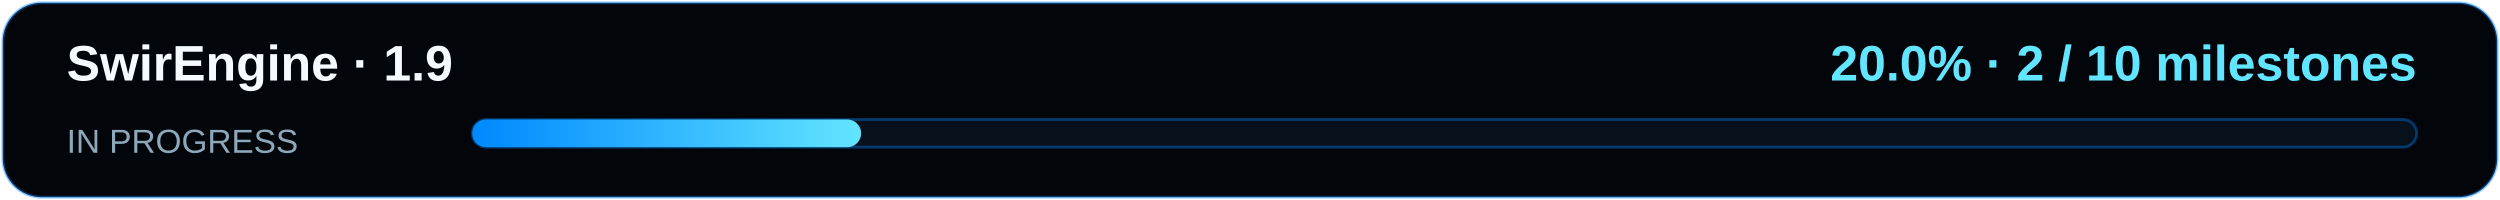
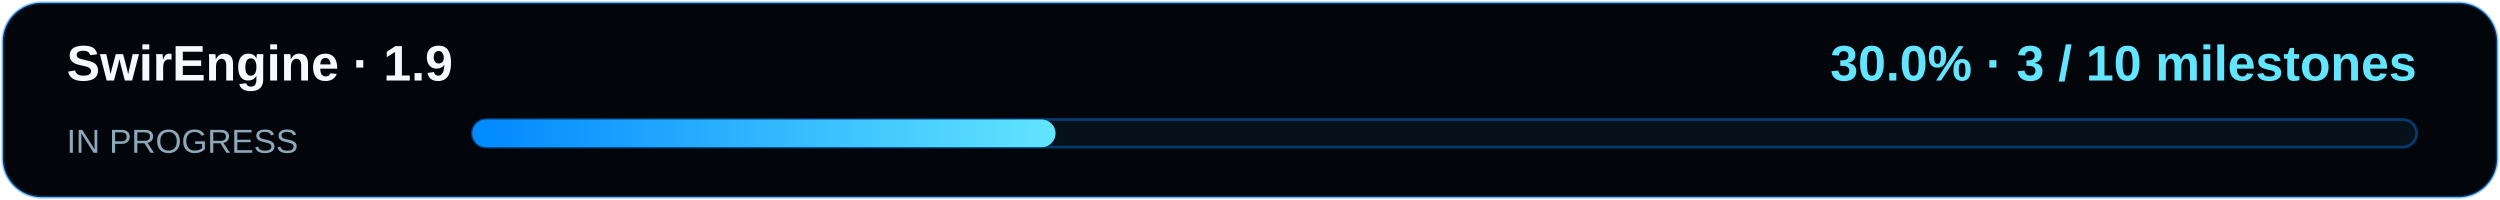
<svg xmlns="http://www.w3.org/2000/svg" width="900" height="72" viewBox="0 0 900 72" role="img" aria-labelledby="title desc">
  <defs>
    <linearGradient id="progressGradient" x1="0" y1="0" x2="1" y2="0">
      <stop offset="0" stop-color="#0088FF" />
      <stop offset="1" stop-color="#62E5FF" />
    </linearGradient>
    <clipPath id="trackClip">
      <rect x="170" y="43" width="700" height="10" rx="5" />
    </clipPath>
    <style>text { font-family: "Segoe UI", Arial, sans-serif; }</style>
  </defs>
  <rect x="1" y="1" width="898" height="70" rx="14" fill="#02050A" stroke="#0088FF" stroke-opacity="0.42" />
  <text x="24" y="29" fill="#F4FAFF" font-size="18" font-weight="700">SwirEngine · 1.9</text>
-   <text x="870" y="29" text-anchor="end" fill="#62E5FF" font-size="18" font-weight="700">20.0% · 2 / 10 milestones</text>
+   <text x="870" y="29" text-anchor="end" fill="#62E5FF" font-size="18" font-weight="700">30.0% · 3 / 10 milestones</text>
  <text x="24" y="55" fill="#8DA8B8" font-size="12">IN PROGRESS</text>
  <rect x="170" y="43" width="700" height="10" rx="5" fill="#07111C" stroke="#0088FF" stroke-opacity="0.38" />
-   <rect x="170" y="43" width="140" height="10" rx="5" fill="url(#progressGradient)" clip-path="url(#trackClip)" />
+   <rect x="170" y="43" width="210" height="10" rx="5" fill="url(#progressGradient)" clip-path="url(#trackClip)" />
</svg>
